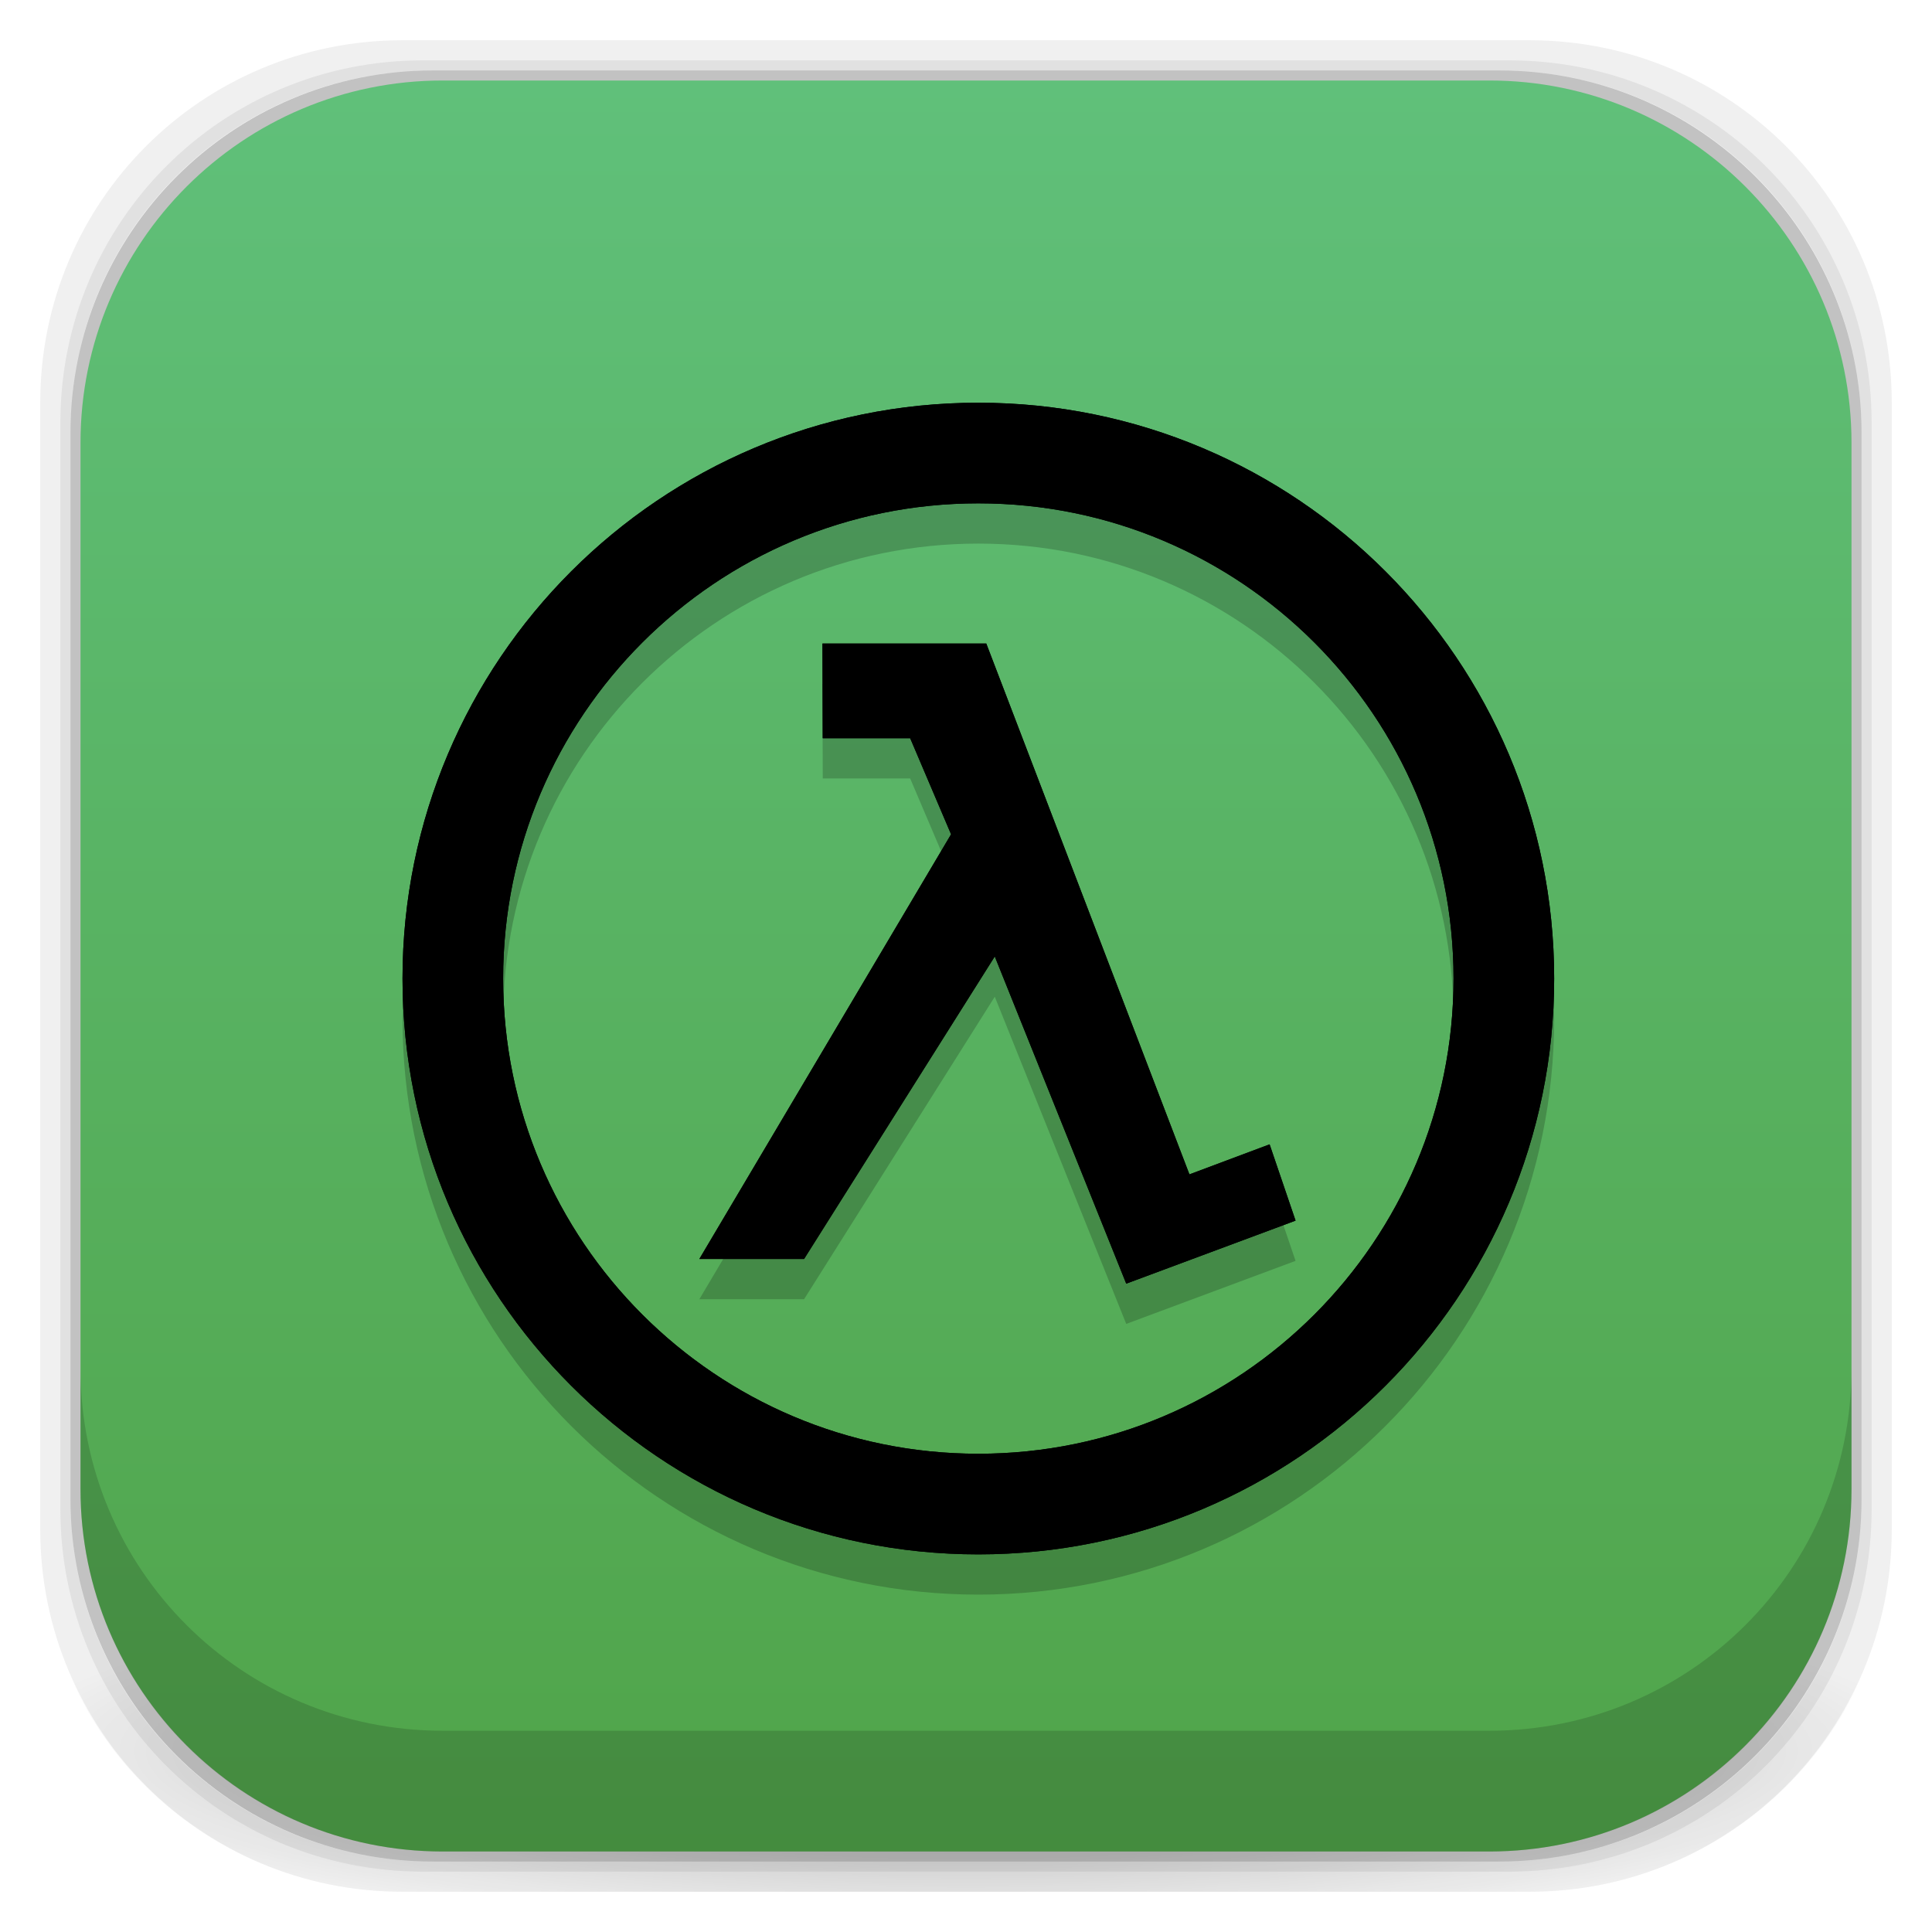
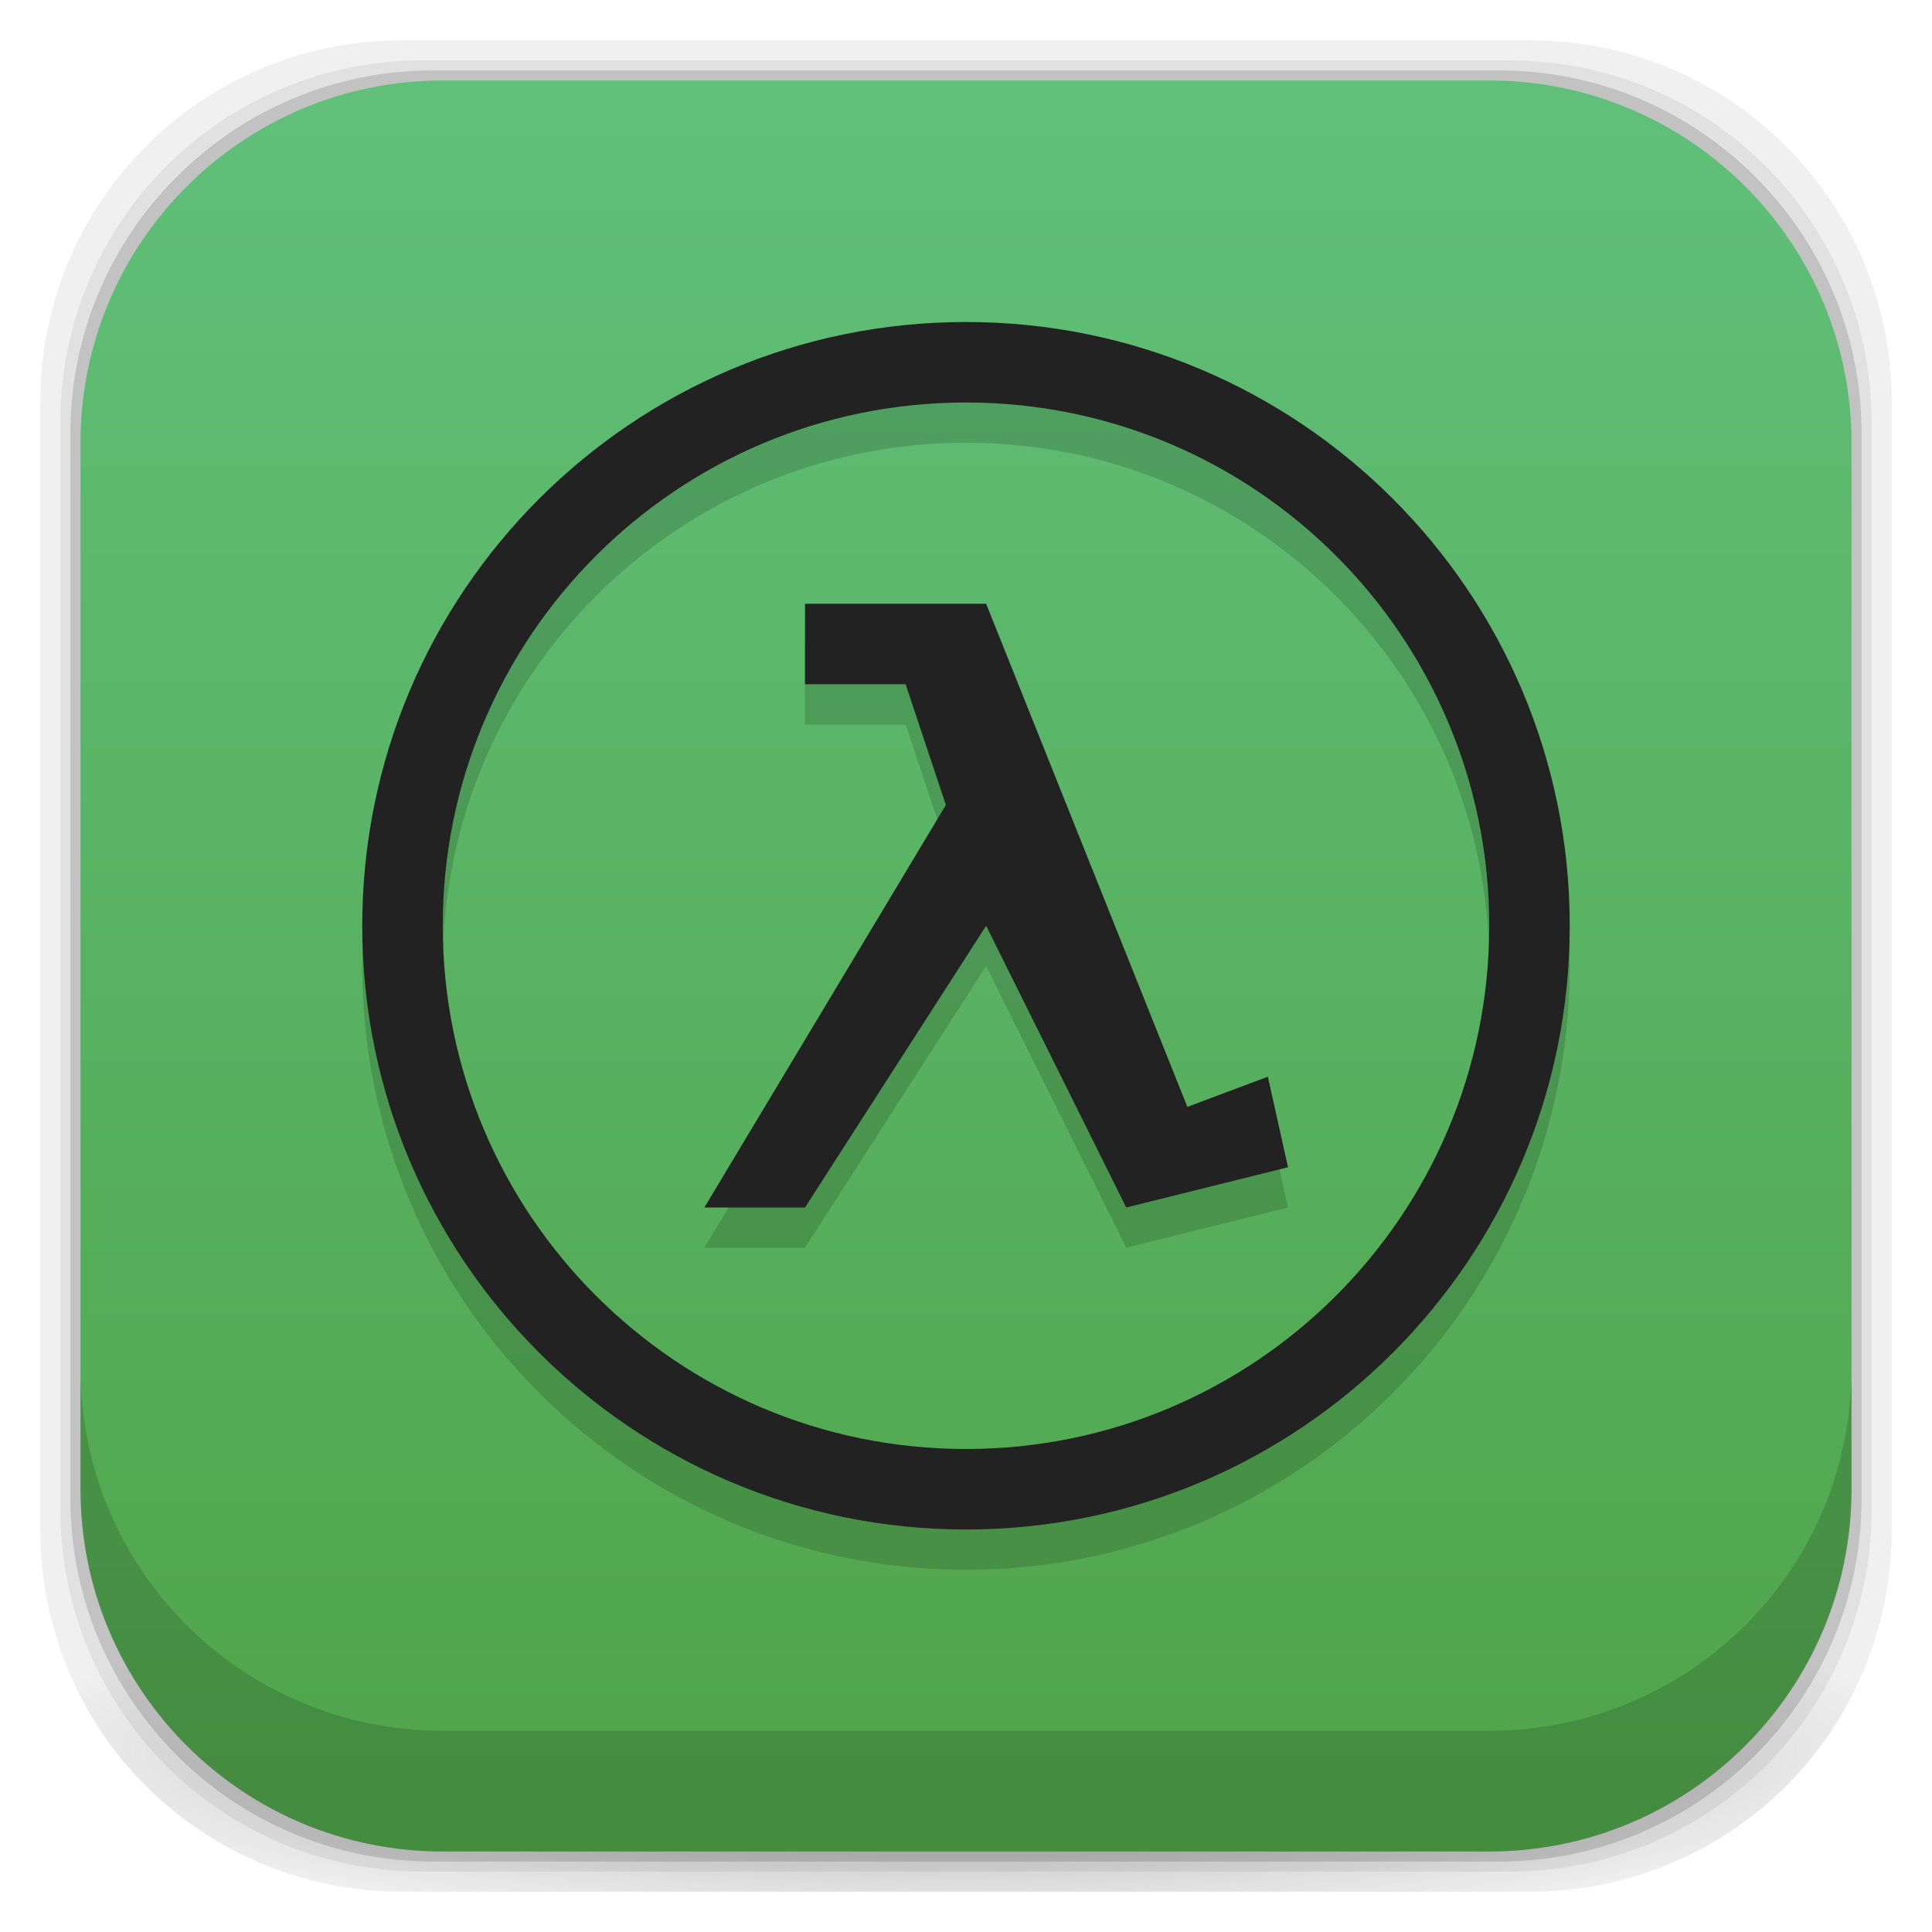
<svg xmlns="http://www.w3.org/2000/svg" xmlns:xlink="http://www.w3.org/1999/xlink" width="48" height="48" id="svg4230" version="1.1">
  <defs id="defs4232">
    <linearGradient id="linearGradient4000">
      <stop id="stop4002" offset="0" style="stop-color:#50a449;stop-opacity:1;" />
      <stop id="stop4004" offset="1" style="stop-color:#60c07a;stop-opacity:1;" />
    </linearGradient>
    <linearGradient id="linearGradient3900">
      <stop id="stop3902" offset="0" style="stop-color:#f57118;stop-opacity:1;" />
      <stop id="stop3904" offset="1" style="stop-color:#f38c3e;stop-opacity:1;" />
    </linearGradient>
    <linearGradient id="linearGradient4015">
      <stop style="stop-color:#000000;stop-opacity:0.392;" offset="0" id="stop4017" />
      <stop style="stop-color:#000000;stop-opacity:0;" offset="1" id="stop4019" />
    </linearGradient>
    <linearGradient id="linearGradient3997">
      <stop style="stop-color:#d7d6d6;stop-opacity:1;" offset="0" id="stop3999" />
      <stop style="stop-color:#ffffff;stop-opacity:1;" offset="1" id="stop4001" />
    </linearGradient>
    <linearGradient id="linearGradient3932">
      <stop style="stop-color:#f7f7f7;stop-opacity:1;" offset="0" id="stop3934" />
      <stop style="stop-color:#ffdbdb;stop-opacity:1;" offset="1" id="stop3936" />
    </linearGradient>
    <linearGradient id="linearGradient3890">
      <stop style="stop-color:#000000;stop-opacity:1;" offset="0" id="stop3892" />
      <stop style="stop-color:#000000;stop-opacity:0;" offset="1" id="stop3894" />
    </linearGradient>
    <linearGradient id="linearGradient3877">
      <stop style="stop-color:#000000;stop-opacity:0;" offset="0" id="stop3879" />
      <stop style="stop-color:#000000;stop-opacity:0.039;" offset="1" id="stop3881" />
    </linearGradient>
    <linearGradient id="linearGradient4524">
      <stop style="stop-color:#b9292a;stop-opacity:1;" offset="0" id="stop4526" />
      <stop style="stop-color:#ef5457;stop-opacity:1;" offset="1" id="stop4528" />
    </linearGradient>
    <linearGradient id="linearGradient4512">
      <stop style="stop-color:#d9d2d1;stop-opacity:1;" offset="0" id="stop4514" />
      <stop style="stop-color:#fefcfc;stop-opacity:1;" offset="1" id="stop4516" />
    </linearGradient>
    <linearGradient id="linearGradient4243">
      <stop style="stop-color:#000000;stop-opacity:1;" offset="0" id="stop4245" />
      <stop style="stop-color:#000000;stop-opacity:0;" offset="1" id="stop4247" />
    </linearGradient>
    <linearGradient id="linearGradient4216">
      <stop style="stop-color:#a0c4e6;stop-opacity:1;" offset="0" id="stop4218" />
      <stop style="stop-color:#d0e2f1;stop-opacity:1;" offset="1" id="stop4220" />
    </linearGradient>
    <linearGradient id="linearGradient4208">
      <stop style="stop-color:#70a3d6;stop-opacity:1;" offset="0" id="stop4210" />
      <stop style="stop-color:#88b6e1;stop-opacity:1;" offset="1" id="stop4212" />
    </linearGradient>
    <linearGradient id="linearGradient4200">
      <stop style="stop-color:#427dbe;stop-opacity:1;" offset="0" id="stop4202" />
      <stop style="stop-color:#739bd1;stop-opacity:1;" offset="1" id="stop4204" />
    </linearGradient>
    <linearGradient id="linearGradient4192">
      <stop style="stop-color:#4970a4;stop-opacity:1;" offset="0" id="stop4194" />
      <stop style="stop-color:#6090c0;stop-opacity:1;" offset="1" id="stop4196" />
    </linearGradient>
    <radialGradient xlink:href="#linearGradient3688-166-749-5-9-1" id="radialGradient4351" gradientUnits="userSpaceOnUse" gradientTransform="matrix(2.320171,0,0,0.4,28.61784,28.6)" cx="4.993" cy="43.5" fx="4.993" fy="43.5" r="2.5" />
    <linearGradient id="linearGradient3688-166-749-5-9-1">
      <stop id="stop2883-0-2-9" style="stop-color:#181818;stop-opacity:1" offset="0" />
      <stop id="stop2885-5-3-8" style="stop-color:#181818;stop-opacity:0" offset="1" />
    </linearGradient>
    <linearGradient id="linearGradient3688-464-309-8-9-4">
      <stop id="stop2889-9-9-1" style="stop-color:#181818;stop-opacity:1" offset="0" />
      <stop id="stop2891-4-2-9" style="stop-color:#181818;stop-opacity:0" offset="1" />
    </linearGradient>
    <linearGradient id="linearGradient3702-501-757-0-4-0">
      <stop id="stop2895-0-2-1" style="stop-color:#181818;stop-opacity:0" offset="0" />
      <stop id="stop2897-2-8-2" style="stop-color:#181818;stop-opacity:1" offset="0.5" />
      <stop id="stop2899-6-1-6" style="stop-color:#181818;stop-opacity:0" offset="1" />
    </linearGradient>
    <linearGradient id="linearGradient3811-3">
      <stop style="stop-color:#000000;stop-opacity:1;" offset="0" id="stop3813-0" />
      <stop style="stop-color:#000000;stop-opacity:0;" offset="1" id="stop3815-0" />
    </linearGradient>
    <clipPath id="clipPath-887332295">
      <g id="g3945" transform="translate(0,-1004.362)">
        <rect id="rect3947" fill="#1890d0" width="46" height="46" x="1" y="1005.36" rx="4" />
      </g>
    </clipPath>
    <clipPath id="clipPath-867792831">
      <g id="g3940" transform="translate(0,-1004.362)">
        <rect id="rect3942" fill="#1890d0" width="46" height="46" x="1" y="1005.36" rx="4" />
      </g>
    </clipPath>
    <linearGradient gradientTransform="translate(-47.99779,0.00221467)" gradientUnits="userSpaceOnUse" x2="47" x1="1" id="linearGradient3764">
      <stop id="stop3935" stop-opacity="1" stop-color="#e4e4e4" />
      <stop id="stop3937" stop-opacity="1" stop-color="#eee" offset="1" />
    </linearGradient>
    <radialGradient xlink:href="#linearGradient4243" id="radialGradient4274" gradientUnits="userSpaceOnUse" gradientTransform="matrix(1.043478,0,0,0.1956518,-1.04348,35.18481)" cx="24" cy="42.5" fx="24" fy="42.5" r="23" />
    <linearGradient xlink:href="#linearGradient4000" id="linearGradient4530" x1="24" y1="46" x2="24" y2="2" gradientUnits="userSpaceOnUse" />
    <linearGradient xlink:href="#linearGradient4512" id="linearGradient4554" gradientUnits="userSpaceOnUse" x1="12.5" y1="28" x2="12.5" y2="17" />
    <radialGradient xlink:href="#linearGradient3877" id="radialGradient3883" cx="24" cy="23" fx="24" fy="23" r="15" gradientUnits="userSpaceOnUse" />
    <radialGradient xlink:href="#linearGradient3890" id="radialGradient3896" cx="24" cy="23" fx="24" fy="23" r="15" gradientUnits="userSpaceOnUse" />
    <linearGradient xlink:href="#linearGradient3932" id="linearGradient3938" x1="24" y1="1018.362" x2="24" y2="1037.362" gradientUnits="userSpaceOnUse" />
    <linearGradient xlink:href="#linearGradient3932" id="linearGradient3086" gradientUnits="userSpaceOnUse" x1="24" y1="1018.362" x2="24" y2="1037.362" />
    <linearGradient xlink:href="#linearGradient3932" id="linearGradient3088" gradientUnits="userSpaceOnUse" x1="24" y1="1018.362" x2="24" y2="1037.362" />
    <linearGradient xlink:href="#linearGradient3932" id="linearGradient3091" gradientUnits="userSpaceOnUse" x1="24" y1="1018.362" x2="24" y2="1036.362" gradientTransform="translate(0,1)" />
    <linearGradient xlink:href="#linearGradient3932" id="linearGradient3094" gradientUnits="userSpaceOnUse" x1="24" y1="1018.362" x2="24" y2="1037.362" gradientTransform="translate(0,1)" />
    <linearGradient xlink:href="#linearGradient3932" id="linearGradient3098" gradientUnits="userSpaceOnUse" x1="24" y1="1018.362" x2="24" y2="1036.362" gradientTransform="matrix(1,0,0,-1,0,2054.724)" />
    <linearGradient xlink:href="#linearGradient3932" id="linearGradient3892" x1="24" y1="1018.362" x2="24" y2="1037.362" gradientUnits="userSpaceOnUse" />
    <clipPath id="clipPath-440697951">
      <g id="g3109" transform="translate(0,-1004.362)">
        <path id="path3111" fill="#1890d0" transform="matrix(15.33333,0,0,11.5,415,878.8622)" d="m -24 13 c 0 1.105 -0.672 2 -1.5 2 -0.828 0 -1.5 -0.895 -1.5 -2 0 -1.105 0.672 -2 1.5 -2 0.828 0 1.5 0.895 1.5 2 z" />
      </g>
    </clipPath>
    <clipPath id="clipPath-429329264">
      <g id="g3104" transform="translate(0,-1004.362)">
        <path id="path3106" fill="#1890d0" transform="matrix(15.33333,0,0,11.5,415,878.8622)" d="m -24 13 c 0 1.105 -0.672 2 -1.5 2 -0.828 0 -1.5 -0.895 -1.5 -2 0 -1.105 0.672 -2 1.5 -2 0.828 0 1.5 0.895 1.5 2 z" />
      </g>
    </clipPath>
    <linearGradient gradientTransform="matrix(0,-1,1,0,-1.5e-6,48)" gradientUnits="userSpaceOnUse" x2="47" x1="1" id="linearGradient3764-6">
      <stop id="stop3099" stop-opacity="1" stop-color="#e1281f" />
      <stop id="stop3101" stop-opacity="1" stop-color="#e33a31" offset="1" />
    </linearGradient>
  </defs>
  <g id="layer3" style="display:inline">
    <path style="opacity:0.06;fill:#000000;fill-opacity:1;stroke:none" d="M 10,1 C 5.014,1 1,5.014 1,10 l 0,28 c 0,4.986 4.014,9 9,9 l 28,0 c 4.986,0 9,-4.014 9,-9 L 47,10 C 47,5.014 42.986,1 38,1 L 10,1 z m 0.5,0.5 27,0 c 4.986,0 9,4.014 9,9 l 0,27 c 0,4.986 -4.014,9 -9,9 l -27,0 c -4.986,0 -9,-4.014 -9,-9 l 0,-27 c 0,-4.986 4.014,-9 9,-9 z" id="rect3829" />
    <path style="opacity:0.12;fill:#000000;fill-opacity:1;stroke:none" d="m 10.5,1.5 c -4.986,0 -9,4.014 -9,9 l 0,27 c 0,4.986 4.014,9 9,9 l 27,0 c 4.986,0 9,-4.014 9,-9 l 0,-27 c 0,-4.986 -4.014,-9 -9,-9 l -27,0 z m 0.25,0.25 26.5,0 c 4.986,0 9,4.014 9,9 l 0,26.5 c 0,4.986 -4.014,9 -9,9 l -26.5,0 c -4.986,0 -9,-4.014 -9,-9 l 0,-26.5 c 0,-4.986 4.014,-9 9,-9 z" id="rect3827" />
    <rect style="opacity:0.24;fill:#000000;fill-opacity:1;stroke:none" id="rect3038-4" width="44.5" height="44.5" x="1.75" y="1.75" ry="9" rx="9" />
  </g>
  <g id="layer6" style="display:inline">
    <path style="opacity:0.3;fill:url(#radialGradient4274);fill-opacity:1;stroke:none" d="M 1.031,39 C 1.519,43.519 5.347,47 10,47 l 28,0 c 4.653,0 8.481,-3.481 8.969,-8 l -45.938,0 z" id="rect4241" />
  </g>
  <g id="layer2" style="display:inline">
    <rect style="fill:url(#linearGradient4530);fill-opacity:1.0;stroke:none" id="rect3038" width="44" height="44" x="2" y="2" ry="9" rx="9" />
  </g>
  <g id="layer1" transform="translate(0,-1004.362)" style="display:inline">
-     <g id="g3896">
-       <path id="path3892" d="m 20.434,1020.351 4.07,0 5.047,13.188 1.992,-0.746 0.645,1.895 -4.207,1.566 -3.266,-8.129 -4.738,7.516 -2.602,0 6.254,-10.551 -1.016,-2.387 -2.172,0 z" style="fill:#000000;fill-opacity:1;stroke:#000000;stroke-width:0;stroke-linecap:butt;stroke-linejoin:miter;stroke-miterlimit:4;stroke-opacity:1;stroke-dasharray:none" />
-       <path transform="matrix(0.843537,0,0,0.843537,0.7744819,1005.398)" d="m 43.375,27.593 a 15.478,15.478 0 1 1 -30.956,0 15.478,15.478 0 1 1 30.956,0 z" id="path3894" style="fill:none;stroke:#000000;stroke-width:2.964;stroke-linecap:round;stroke-linejoin:miter;stroke-miterlimit:4;stroke-opacity:1;stroke-dasharray:none;stroke-dashoffset:0" />
+     <g id="g3884" transform="translate(0,1)" style="fill:#000000;fill-opacity:1;opacity:0.15">
+       <path style="fill:#000000;fill-opacity:1;stroke:none" d="M 24,8 C 15.716,8 9,14.716 9,23 9,31.284 15.716,38 24,38 32.284,38 39,31.284 39,23 39,14.716 32.284,8 24,8 z m 0,2 c 7.18,0 13,5.82 13,13 0,7.18 -5.82,13 -13,13 -7.18,0 -13,-5.82 -13,-13 0,-7.18 5.82,-13 13,-13 z" transform="translate(0,1004.362)" id="path3880" />
+       <path id="path3882" d="m 20,1019.362 4.5,0 5,12.5 2,-0.75 0.5,2.25 -4.019,1 -3.481,-7 -4.5,7 -2.5,0 6,-10 -1,-3 -2.5,0 z" style="fill:#000000;fill-opacity:1;stroke:none" />
    </g>
-     <path id="path3908" d="m 20.434,1020.351 4.07,0 5.047,13.188 1.992,-0.746 0.645,1.895 -4.207,1.566 -3.266,-8.129 -4.738,7.516 -2.602,0 6.254,-10.551 -1.016,-2.387 -2.172,0 z" style="fill:#000000;fill-opacity:1;stroke:#000000;stroke-width:0;stroke-linecap:butt;stroke-linejoin:miter;stroke-miterlimit:4;stroke-opacity:1;stroke-dasharray:none" />
-     <path transform="matrix(0.843537,0,0,0.843537,0.7744819,1005.398)" d="m 43.375,27.593 a 15.478,15.478 0 1 1 -30.956,0 15.478,15.478 0 1 1 30.956,0 z" id="path3910" style="fill:none;stroke:#000000;stroke-width:2.964;stroke-linecap:round;stroke-linejoin:miter;stroke-miterlimit:4;stroke-opacity:1;stroke-dasharray:none;stroke-dashoffset:0" />
-     <path style="opacity:0.2;fill:#000000;fill-opacity:1;stroke:#000000;stroke-width:0;stroke-linecap:butt;stroke-linejoin:miter;stroke-miterlimit:4;stroke-opacity:1;stroke-dasharray:none" d="m 20.434,1021.351 4.07,0 5.047,13.188 1.992,-0.746 0.645,1.895 -4.207,1.566 -3.266,-8.129 -4.738,7.516 -2.602,0 6.254,-10.551 -1.016,-2.387 -2.172,0 z" id="path3914" />
-     <path style="opacity:0.2;fill:none;stroke:#000000;stroke-width:2.964;stroke-linecap:round;stroke-linejoin:miter;stroke-miterlimit:4;stroke-opacity:1;stroke-dasharray:none;stroke-dashoffset:0" id="path3916" d="m 43.375,27.593 a 15.478,15.478 0 1 1 -30.956,0 15.478,15.478 0 1 1 30.956,0 z" transform="matrix(0.843537,0,0,0.843537,0.7744819,1006.398)" />
+     <path style="opacity:1;fill:#222222;fill-opacity:1;stroke:none" d="M 24 8 C 15.716 8 9 14.716 9 23 C 9 31.284 15.716 38 24 38 C 32.284 38 39 31.284 39 23 C 39 14.716 32.284 8 24 8 z M 24 10 C 31.18 10 37 15.82 37 23 C 37 30.18 31.18 36 24 36 C 16.82 36 11 30.18 11 23 C 11 15.82 16.82 10 24 10 z " transform="translate(0,1004.362)" id="path3107" />
+     <path id="path3908" d="m 20,1019.362 4.5,0 5,12.5 2,-0.75 0.5,2.25 -4.019,1 -3.481,-7 -4.5,7 -2.5,0 6,-10 -1,-3 -2.5,0 z" style="fill:#222222;fill-opacity:1;stroke:none" />
  </g>
  <g id="layer4" style="display:inline">
    <path style="opacity:0.15;fill:#000000;fill-opacity:1;stroke:none" d="m 2,34 0,3 c 0,4.986 4.014,9 9,9 l 26,0 c 4.986,0 9,-4.014 9,-9 l 0,-3 c 0,4.986 -4.014,9 -9,9 L 11,43 C 6.014,43 2,38.986 2,34 z" id="rect3038-42" />
  </g>
  <g id="layer7" style="display:none">
    <rect rx="9" ry="9" y="2" x="2" height="44" width="44" id="rect4169" style="fill:#abe1ad;fill-opacity:1;stroke:none;display:inline" />
  </g>
</svg>
